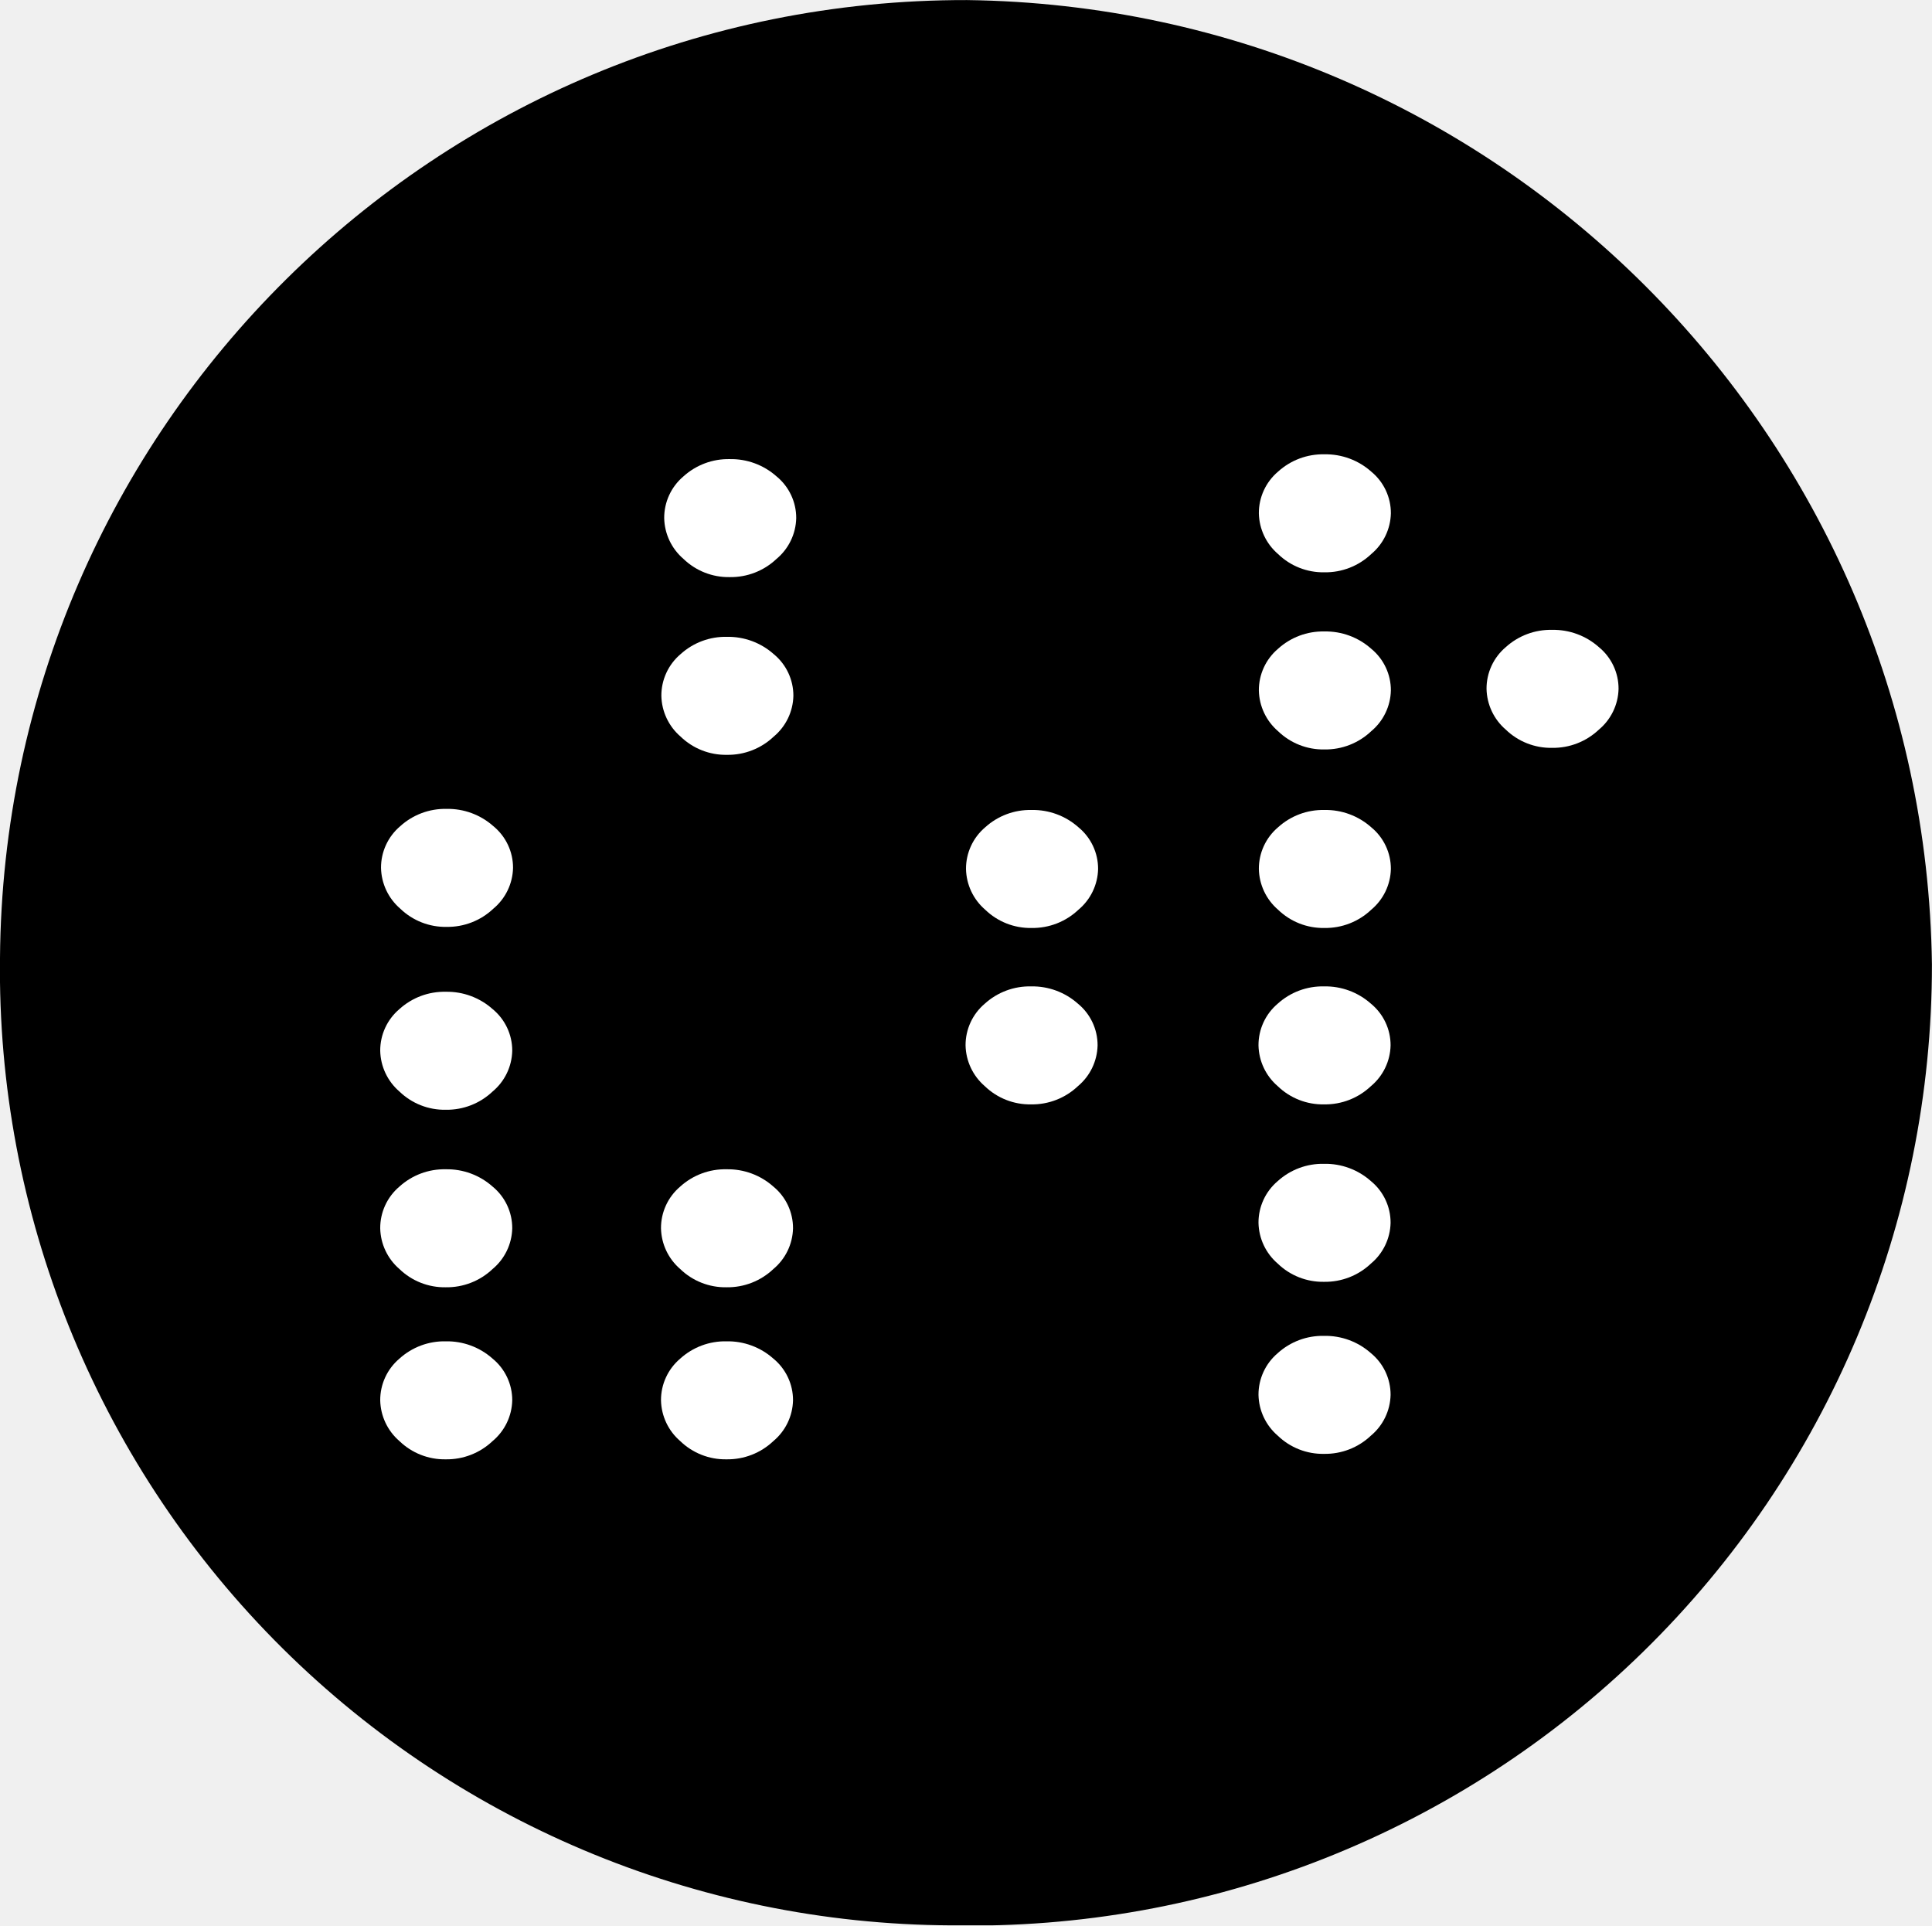
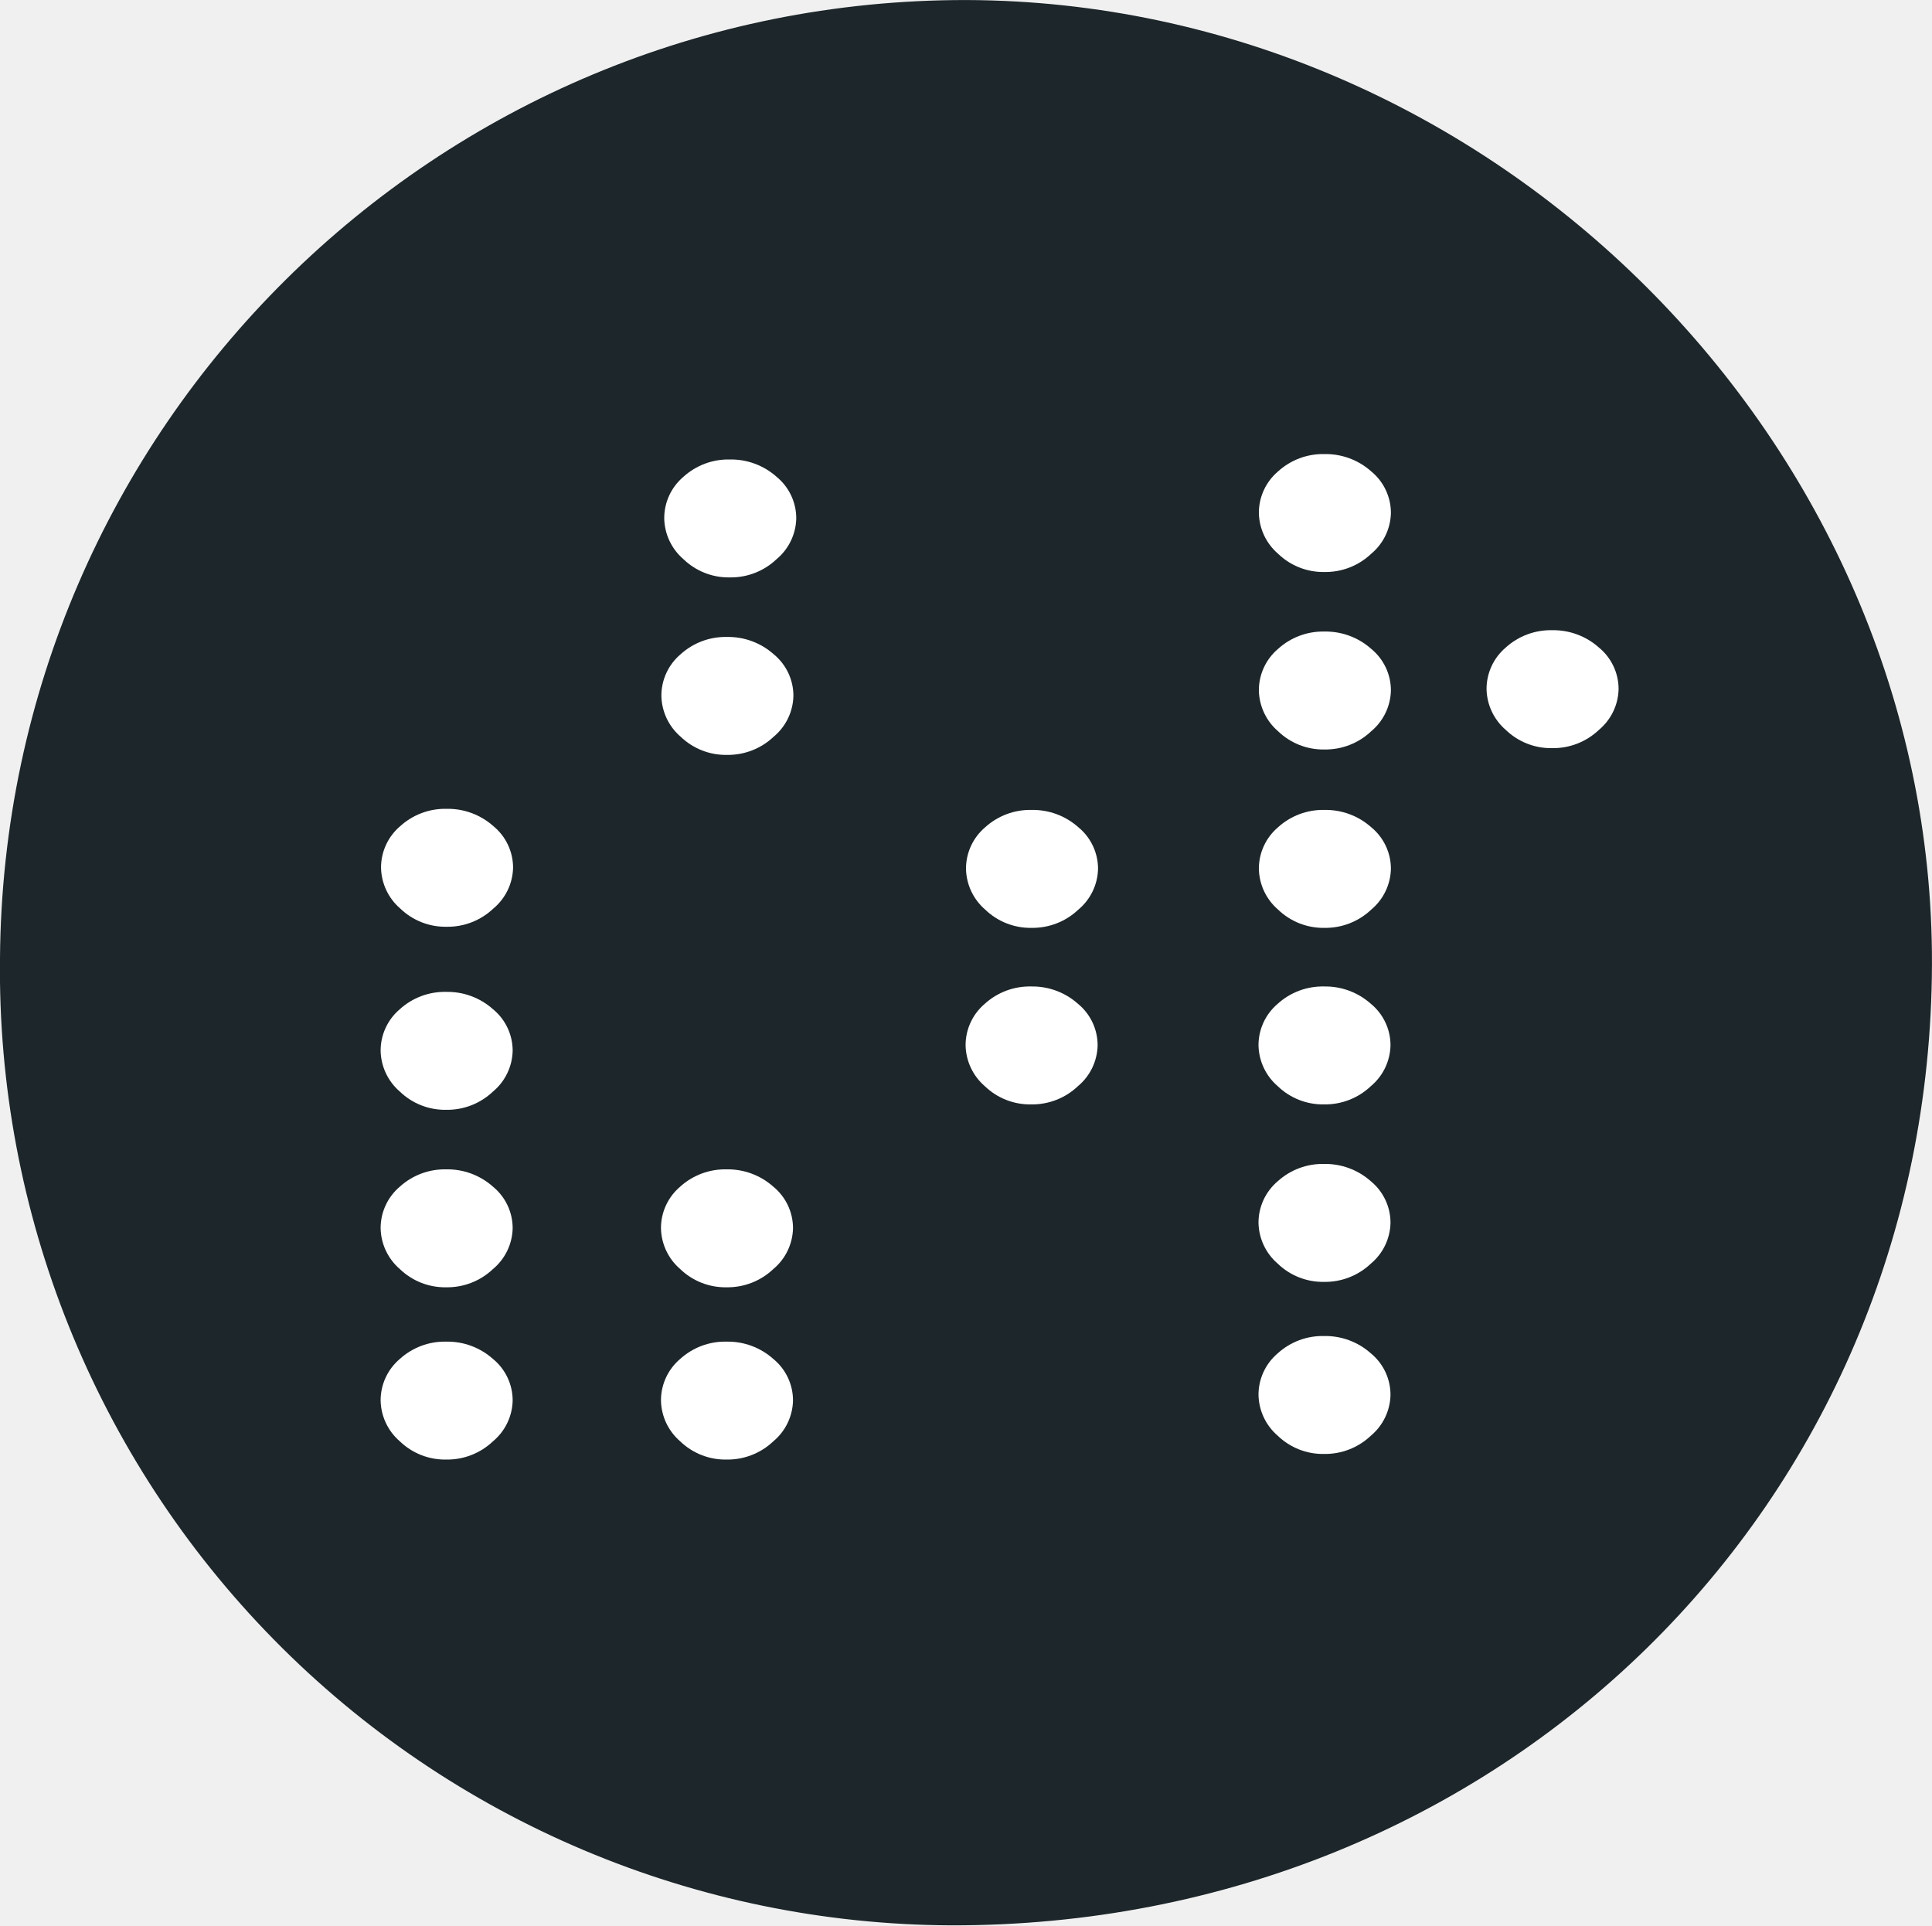
- <svg xmlns="http://www.w3.org/2000/svg" id="Gruppe_2" data-name="Gruppe 2" width="26.56" height="26.466" viewBox="0 0 26.56 26.466">
-   <defs>
-     <clipPath id="clip-path">
-       <rect id="Rechteck_1" data-name="Rechteck 1" width="26.56" height="26.466" fill="none" />
-     </clipPath>
-   </defs>
-   <g id="Gruppe_1" data-name="Gruppe 1" clip-path="url(#clip-path)">
-     <path id="Pfad_1" data-name="Pfad 1" d="M26.559,13.257A13.2,13.2,0,0,1,13.071,26.465,13.133,13.133,0,0,1,0,13.168,13.269,13.269,0,0,1,13.293,0,13.437,13.437,0,0,1,26.559,13.257" transform="translate(0 0.001)" />
-     <path id="Pfad_2" data-name="Pfad 2" d="M90.937,93.986a.76.76,0,0,1-.264-.56.746.746,0,0,1,.264-.573.918.918,0,0,1,.637-.238.941.941,0,0,1,.644.238.738.738,0,0,1,.27.573.752.752,0,0,1-.27.56.914.914,0,0,1-.644.251.892.892,0,0,1-.637-.251" transform="translate(-77.399 -79.056)" fill="#fff" />
-     <path id="Pfad_3" data-name="Pfad 3" d="M36,94.493a.76.76,0,0,1-.264-.56A.746.746,0,0,1,36,93.36a.918.918,0,0,1,.637-.238.941.941,0,0,1,.644.238.738.738,0,0,1,.27.573.751.751,0,0,1-.27.56.914.914,0,0,1-.644.251A.892.892,0,0,1,36,94.493" transform="translate(-30.509 -79.489)" fill="#fff" />
-     <path id="Pfad_4" data-name="Pfad 4" d="M118.441,93.986a.76.76,0,0,1-.264-.56.746.746,0,0,1,.264-.573.918.918,0,0,1,.638-.238.941.941,0,0,1,.644.238.738.738,0,0,1,.27.573.751.751,0,0,1-.27.56.914.914,0,0,1-.644.251.892.892,0,0,1-.638-.251" transform="translate(-100.876 -79.056)" fill="#fff" />
-     <path id="Pfad_5" data-name="Pfad 5" d="M62.331,111.157a.76.76,0,0,1-.264-.56.746.746,0,0,1,.264-.573.918.918,0,0,1,.637-.238.941.941,0,0,1,.644.238.738.738,0,0,1,.27.573.751.751,0,0,1-.27.56.914.914,0,0,1-.644.251.892.892,0,0,1-.637-.251" transform="translate(-52.98 -93.713)" fill="#fff" />
-     <path id="Pfad_6" data-name="Pfad 6" d="M62.331,127.313a.76.76,0,0,1-.264-.56.746.746,0,0,1,.264-.573.918.918,0,0,1,.637-.238.941.941,0,0,1,.644.238.738.738,0,0,1,.27.573.752.752,0,0,1-.27.56.914.914,0,0,1-.644.251.892.892,0,0,1-.637-.251" transform="translate(-52.98 -107.504)" fill="#fff" />
-     <path id="Pfad_7" data-name="Pfad 7" d="M36,111.157a.76.76,0,0,1-.264-.56.746.746,0,0,1,.264-.573.918.918,0,0,1,.637-.238.941.941,0,0,1,.644.238.738.738,0,0,1,.27.573.751.751,0,0,1-.27.56.914.914,0,0,1-.644.251.892.892,0,0,1-.637-.251" transform="translate(-30.509 -93.713)" fill="#fff" />
-     <path id="Pfad_8" data-name="Pfad 8" d="M36,127.313a.76.76,0,0,1-.264-.56A.746.746,0,0,1,36,126.18a.918.918,0,0,1,.637-.238.941.941,0,0,1,.644.238.738.738,0,0,1,.27.573.752.752,0,0,1-.27.56.914.914,0,0,1-.644.251.892.892,0,0,1-.637-.251" transform="translate(-30.509 -107.504)" fill="#fff" />
-     <path id="Pfad_9" data-name="Pfad 9" d="M118.441,110.649a.76.76,0,0,1-.264-.56.747.747,0,0,1,.264-.573.918.918,0,0,1,.638-.238.941.941,0,0,1,.644.238.738.738,0,0,1,.27.573.751.751,0,0,1-.27.56.914.914,0,0,1-.644.251.892.892,0,0,1-.638-.251" transform="translate(-100.876 -93.28)" fill="#fff" />
-     <path id="Pfad_10" data-name="Pfad 10" d="M118.441,126.805a.76.76,0,0,1-.264-.56.747.747,0,0,1,.264-.573.918.918,0,0,1,.638-.238.941.941,0,0,1,.644.238.738.738,0,0,1,.27.573.751.751,0,0,1-.27.56.914.914,0,0,1-.644.251.892.892,0,0,1-.638-.251" transform="translate(-100.876 -107.071)" fill="#fff" />
-     <path id="Pfad_11" data-name="Pfad 11" d="M62.638,44.5a.76.76,0,0,1-.264-.56.746.746,0,0,1,.264-.573.918.918,0,0,1,.637-.238.941.941,0,0,1,.644.238.738.738,0,0,1,.27.573.752.752,0,0,1-.27.56.914.914,0,0,1-.644.251.892.892,0,0,1-.637-.251" transform="translate(-53.243 -36.818)" fill="#fff" />
-     <path id="Pfad_12" data-name="Pfad 12" d="M139.858,60.513a.76.76,0,0,1-.264-.56.746.746,0,0,1,.264-.573.918.918,0,0,1,.637-.238.941.941,0,0,1,.644.238.738.738,0,0,1,.27.573.752.752,0,0,1-.27.56.914.914,0,0,1-.644.251.892.892,0,0,1-.637-.251" transform="translate(-119.158 -50.484)" fill="#fff" />
-     <path id="Pfad_13" data-name="Pfad 13" d="M118.478,44a.76.76,0,0,1-.264-.56.746.746,0,0,1,.264-.573.918.918,0,0,1,.637-.238.941.941,0,0,1,.644.238.738.738,0,0,1,.27.573.752.752,0,0,1-.27.56.914.914,0,0,1-.644.251.892.892,0,0,1-.637-.251" transform="translate(-100.908 -36.384)" fill="#fff" />
-     <path id="Pfad_14" data-name="Pfad 14" d="M90.973,77.422a.76.76,0,0,1-.264-.56.746.746,0,0,1,.264-.573.918.918,0,0,1,.638-.238.941.941,0,0,1,.644.238.738.738,0,0,1,.27.573.751.751,0,0,1-.27.56.914.914,0,0,1-.644.251.892.892,0,0,1-.638-.251" transform="translate(-77.429 -64.917)" fill="#fff" />
-     <path id="Pfad_15" data-name="Pfad 15" d="M62.368,61.166a.76.76,0,0,1-.264-.56.746.746,0,0,1,.264-.573.918.918,0,0,1,.637-.238.941.941,0,0,1,.644.238.738.738,0,0,1,.27.573.751.751,0,0,1-.27.56.914.914,0,0,1-.644.251.892.892,0,0,1-.637-.251" transform="translate(-53.012 -51.041)" fill="#fff" />
-     <path id="Pfad_16" data-name="Pfad 16" d="M36.042,77.322a.76.76,0,0,1-.264-.56.746.746,0,0,1,.264-.573.918.918,0,0,1,.637-.238.941.941,0,0,1,.644.238.738.738,0,0,1,.27.573.751.751,0,0,1-.27.56.914.914,0,0,1-.644.251.892.892,0,0,1-.637-.251" transform="translate(-30.54 -64.832)" fill="#fff" />
-     <path id="Pfad_17" data-name="Pfad 17" d="M118.478,60.659a.76.76,0,0,1-.264-.56.746.746,0,0,1,.264-.573.918.918,0,0,1,.637-.238.941.941,0,0,1,.644.238.738.738,0,0,1,.27.573.752.752,0,0,1-.27.56.914.914,0,0,1-.644.251.892.892,0,0,1-.637-.251" transform="translate(-100.908 -50.608)" fill="#fff" />
-     <path id="Pfad_18" data-name="Pfad 18" d="M118.478,77.422a.76.76,0,0,1-.264-.56.746.746,0,0,1,.264-.573.918.918,0,0,1,.637-.238.941.941,0,0,1,.644.238.738.738,0,0,1,.27.573.752.752,0,0,1-.27.56.914.914,0,0,1-.644.251.892.892,0,0,1-.637-.251" transform="translate(-100.908 -64.917)" fill="#fff" />
+ <svg xmlns="http://www.w3.org/2000/svg" width="47.51" height="47.342" viewBox="0 0 47.51 47.342">
+   <g id="Gruppe_29" data-name="Gruppe 29" transform="translate(-46 -280.438)">
+     <path id="Pfad_31" data-name="Pfad 31" d="M47.509,23.714c-.042,13.3-10.616,23.656-24.128,23.627A23.493,23.493,0,0,1,0,23.555,23.736,23.736,0,0,1,23.779,0C36.694.047,47.55,10.9,47.509,23.714" transform="translate(46 280.439)" fill="#1d262a" />
+     <path id="Pfad_32" data-name="Pfad 32" d="M91.145,95.068a1.359,1.359,0,0,1-.472-1,1.334,1.334,0,0,1,.472-1.025,1.642,1.642,0,0,1,1.14-.426,1.683,1.683,0,0,1,1.151.426,1.32,1.32,0,0,1,.484,1.025,1.344,1.344,0,0,1-.484,1,1.634,1.634,0,0,1-1.151.449,1.6,1.6,0,0,1-1.14-.449" transform="translate(-20.928 212.077)" fill="#fff" />
+     <path id="Pfad_33" data-name="Pfad 33" d="M36.213,95.575a1.359,1.359,0,0,1-.472-1,1.334,1.334,0,0,1,.472-1.025,1.642,1.642,0,0,1,1.14-.426,1.683,1.683,0,0,1,1.151.426,1.32,1.32,0,0,1,.484,1.025,1.344,1.344,0,0,1-.484,1,1.634,1.634,0,0,1-1.151.449,1.6,1.6,0,0,1-1.14-.449" transform="translate(19.619 211.703)" fill="#fff" />
+     <path id="Pfad_34" data-name="Pfad 34" d="M118.649,95.068a1.36,1.36,0,0,1-.472-1,1.335,1.335,0,0,1,.472-1.025,1.643,1.643,0,0,1,1.14-.426,1.684,1.684,0,0,1,1.151.426,1.32,1.32,0,0,1,.483,1.025,1.344,1.344,0,0,1-.483,1,1.635,1.635,0,0,1-1.151.449,1.6,1.6,0,0,1-1.14-.449" transform="translate(-41.229 212.077)" fill="#fff" />
+     <path id="Pfad_35" data-name="Pfad 35" d="M62.539,112.239a1.359,1.359,0,0,1-.472-1,1.334,1.334,0,0,1,.472-1.025,1.642,1.642,0,0,1,1.14-.426,1.683,1.683,0,0,1,1.151.426,1.32,1.32,0,0,1,.484,1.025,1.344,1.344,0,0,1-.484,1,1.634,1.634,0,0,1-1.151.449,1.6,1.6,0,0,1-1.14-.449" transform="translate(0.187 199.403)" fill="#fff" />
+     <path id="Pfad_36" data-name="Pfad 36" d="M62.539,128.4a1.359,1.359,0,0,1-.472-1,1.334,1.334,0,0,1,.472-1.025,1.642,1.642,0,0,1,1.14-.426,1.683,1.683,0,0,1,1.151.426,1.32,1.32,0,0,1,.484,1.025,1.344,1.344,0,0,1-.484,1,1.634,1.634,0,0,1-1.151.449,1.6,1.6,0,0,1-1.14-.449" transform="translate(0.187 187.478)" fill="#fff" />
+     <path id="Pfad_37" data-name="Pfad 37" d="M36.213,112.239a1.359,1.359,0,0,1-.472-1,1.334,1.334,0,0,1,.472-1.025,1.642,1.642,0,0,1,1.14-.426,1.683,1.683,0,0,1,1.151.426,1.32,1.32,0,0,1,.484,1.025,1.344,1.344,0,0,1-.484,1,1.634,1.634,0,0,1-1.151.449,1.6,1.6,0,0,1-1.14-.449" transform="translate(19.619 199.403)" fill="#fff" />
+     <path id="Pfad_38" data-name="Pfad 38" d="M36.213,128.4a1.359,1.359,0,0,1-.472-1,1.334,1.334,0,0,1,.472-1.025,1.642,1.642,0,0,1,1.14-.426,1.683,1.683,0,0,1,1.151.426,1.32,1.32,0,0,1,.484,1.025,1.344,1.344,0,0,1-.484,1,1.634,1.634,0,0,1-1.151.449,1.6,1.6,0,0,1-1.14-.449" transform="translate(19.619 187.478)" fill="#fff" />
+     <path id="Pfad_39" data-name="Pfad 39" d="M118.649,111.731a1.36,1.36,0,0,1-.472-1,1.335,1.335,0,0,1,.472-1.025,1.643,1.643,0,0,1,1.14-.426,1.684,1.684,0,0,1,1.151.426,1.32,1.32,0,0,1,.483,1.025,1.344,1.344,0,0,1-.483,1,1.635,1.635,0,0,1-1.151.449,1.6,1.6,0,0,1-1.14-.449" transform="translate(-41.229 199.778)" fill="#fff" />
+     <path id="Pfad_40" data-name="Pfad 40" d="M118.649,127.887a1.36,1.36,0,0,1-.472-1,1.335,1.335,0,0,1,.472-1.025,1.643,1.643,0,0,1,1.14-.426,1.684,1.684,0,0,1,1.151.426,1.32,1.32,0,0,1,.483,1.025,1.344,1.344,0,0,1-.483,1,1.635,1.635,0,0,1-1.151.449,1.6,1.6,0,0,1-1.14-.449" transform="translate(-41.229 187.853)" fill="#fff" />
+     <path id="Pfad_41" data-name="Pfad 41" d="M62.846,45.585a1.359,1.359,0,0,1-.472-1,1.334,1.334,0,0,1,.472-1.025,1.642,1.642,0,0,1,1.14-.426,1.683,1.683,0,0,1,1.151.426,1.32,1.32,0,0,1,.484,1.025,1.344,1.344,0,0,1-.484,1,1.634,1.634,0,0,1-1.151.449,1.6,1.6,0,0,1-1.14-.449" transform="translate(-0.04 248.602)" fill="#fff" />
+     <path id="Pfad_42" data-name="Pfad 42" d="M140.066,61.6a1.359,1.359,0,0,1-.472-1,1.334,1.334,0,0,1,.472-1.025,1.642,1.642,0,0,1,1.14-.426,1.683,1.683,0,0,1,1.151.426,1.32,1.32,0,0,1,.484,1.025,1.344,1.344,0,0,1-.484,1,1.634,1.634,0,0,1-1.151.449,1.6,1.6,0,0,1-1.14-.449" transform="translate(-57.038 236.785)" fill="#fff" />
+     <path id="Pfad_43" data-name="Pfad 43" d="M118.686,45.077a1.359,1.359,0,0,1-.472-1,1.335,1.335,0,0,1,.472-1.025,1.642,1.642,0,0,1,1.14-.426,1.683,1.683,0,0,1,1.151.426,1.32,1.32,0,0,1,.484,1.025,1.344,1.344,0,0,1-.484,1,1.634,1.634,0,0,1-1.151.449,1.6,1.6,0,0,1-1.14-.449" transform="translate(-41.257 248.977)" fill="#fff" />
+     <path id="Pfad_44" data-name="Pfad 44" d="M91.181,78.5a1.36,1.36,0,0,1-.472-1,1.335,1.335,0,0,1,.472-1.025,1.643,1.643,0,0,1,1.14-.426,1.683,1.683,0,0,1,1.151.426,1.32,1.32,0,0,1,.484,1.025,1.344,1.344,0,0,1-.484,1,1.634,1.634,0,0,1-1.151.449,1.6,1.6,0,0,1-1.14-.449" transform="translate(-20.954 224.304)" fill="#fff" />
+     <path id="Pfad_45" data-name="Pfad 45" d="M62.576,62.248a1.359,1.359,0,0,1-.472-1,1.335,1.335,0,0,1,.472-1.025,1.642,1.642,0,0,1,1.14-.426,1.683,1.683,0,0,1,1.151.426,1.32,1.32,0,0,1,.484,1.025,1.344,1.344,0,0,1-.484,1,1.634,1.634,0,0,1-1.151.449,1.6,1.6,0,0,1-1.14-.449" transform="translate(0.16 236.303)" fill="#fff" />
+     <path id="Pfad_46" data-name="Pfad 46" d="M36.25,78.4a1.359,1.359,0,0,1-.472-1,1.335,1.335,0,0,1,.472-1.025,1.642,1.642,0,0,1,1.14-.426,1.683,1.683,0,0,1,1.151.426,1.32,1.32,0,0,1,.484,1.025,1.344,1.344,0,0,1-.484,1,1.634,1.634,0,0,1-1.151.449,1.6,1.6,0,0,1-1.14-.449" transform="translate(19.592 224.377)" fill="#fff" />
+     <path id="Pfad_47" data-name="Pfad 47" d="M118.686,61.741a1.359,1.359,0,0,1-.472-1,1.335,1.335,0,0,1,.472-1.025,1.642,1.642,0,0,1,1.14-.426,1.683,1.683,0,0,1,1.151.426,1.32,1.32,0,0,1,.484,1.025,1.344,1.344,0,0,1-.484,1,1.634,1.634,0,0,1-1.151.449,1.6,1.6,0,0,1-1.14-.449" transform="translate(-41.257 236.677)" fill="#fff" />
+     <path id="Pfad_48" data-name="Pfad 48" d="M118.686,78.5a1.359,1.359,0,0,1-.472-1,1.335,1.335,0,0,1,.472-1.025,1.642,1.642,0,0,1,1.14-.426,1.683,1.683,0,0,1,1.151.426,1.32,1.32,0,0,1,.484,1.025,1.344,1.344,0,0,1-.484,1,1.634,1.634,0,0,1-1.151.449,1.6,1.6,0,0,1-1.14-.449" transform="translate(-41.257 224.304)" fill="#fff" />
  </g>
</svg>
